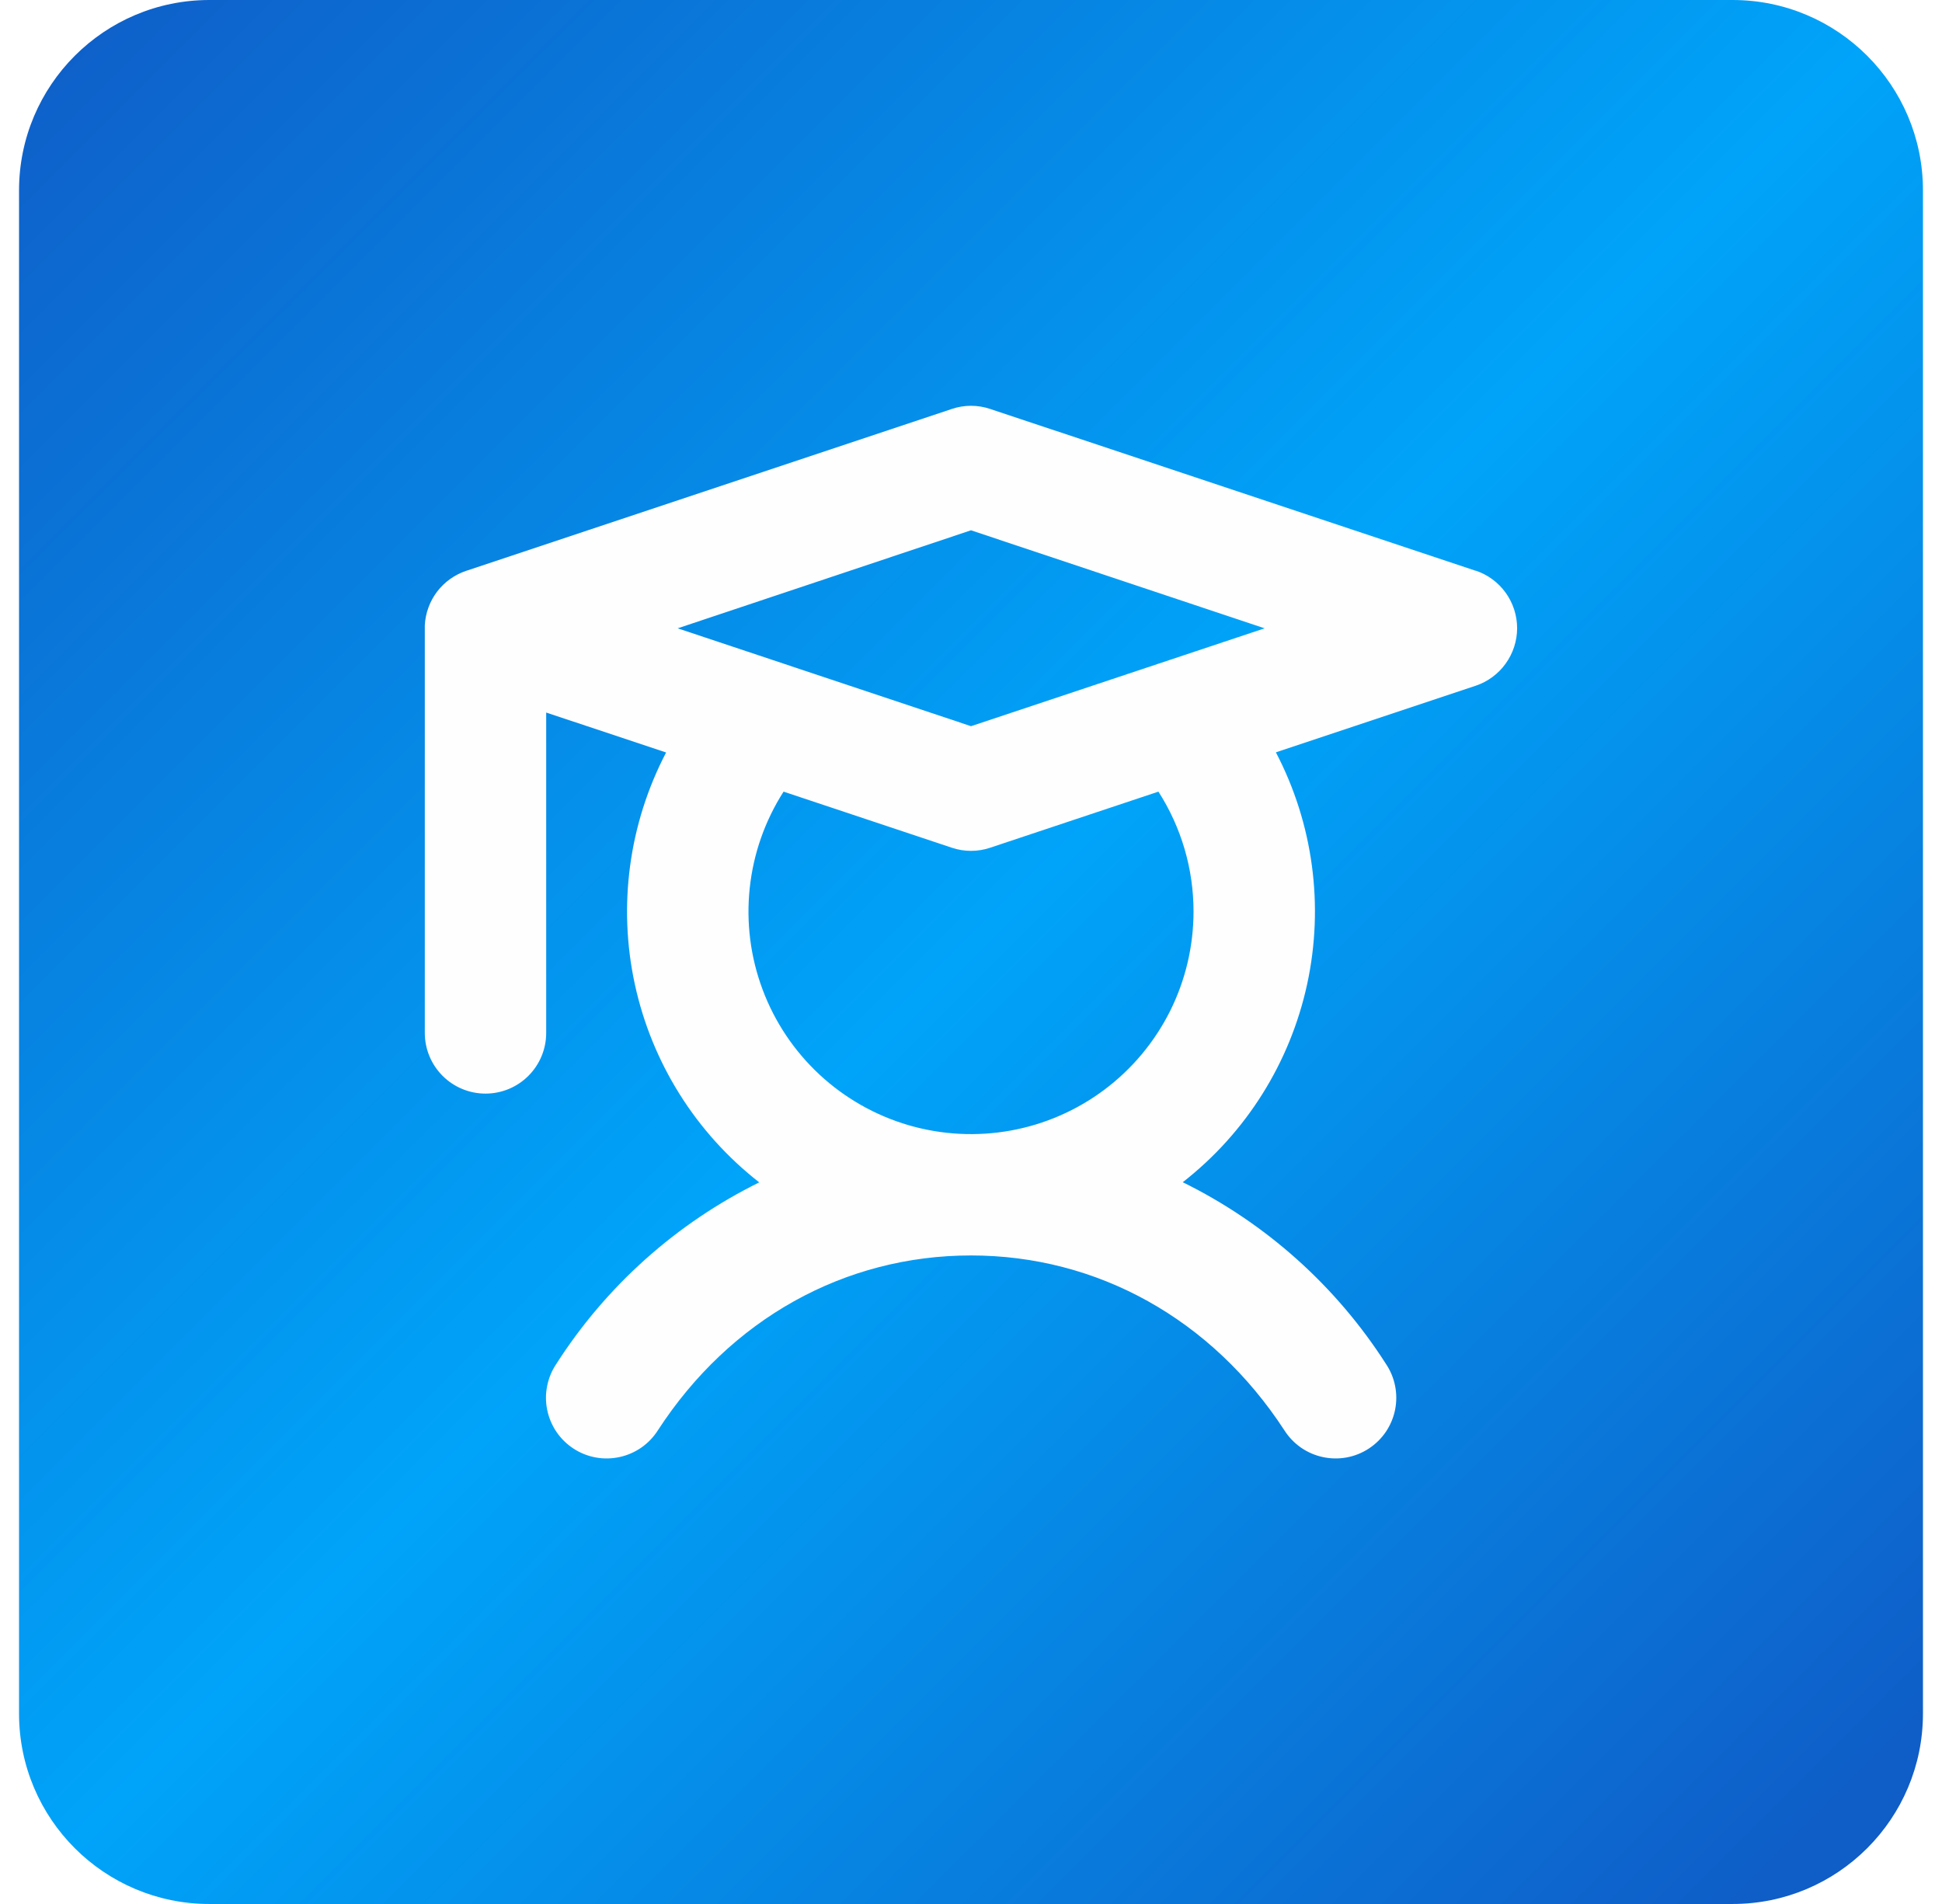
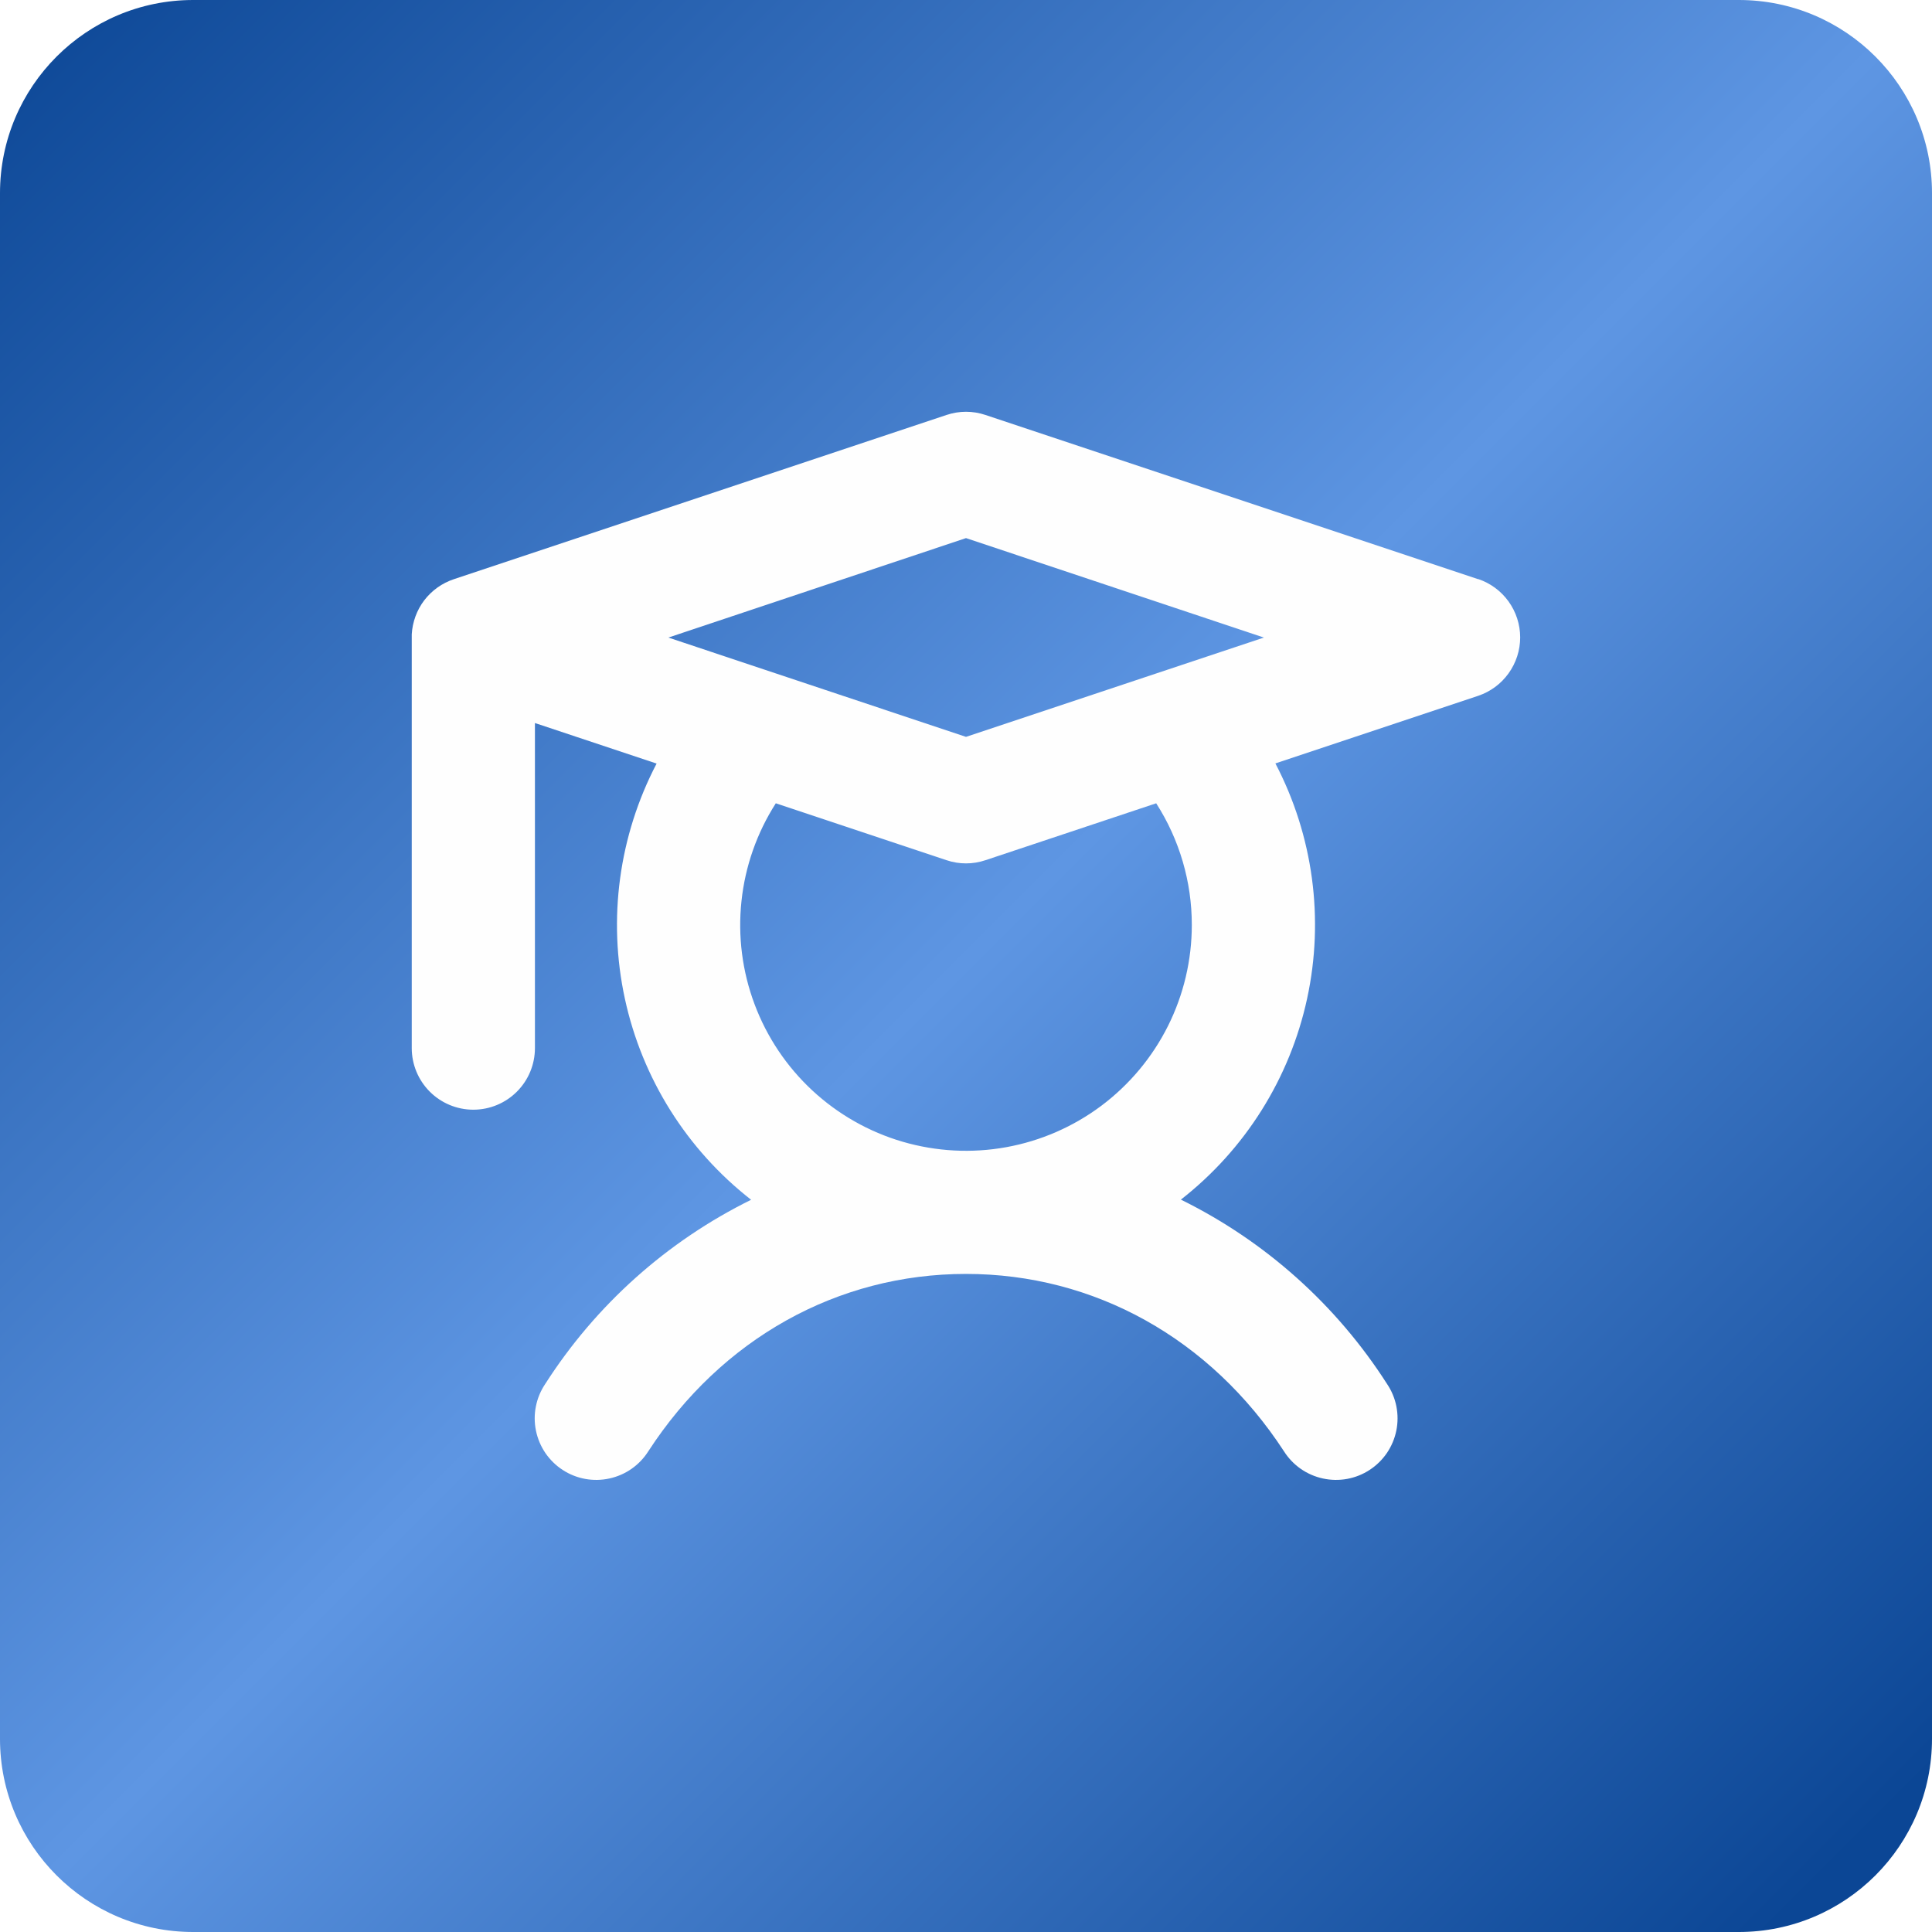
- <svg xmlns="http://www.w3.org/2000/svg" width="51" height="50" viewBox="0 0 51 50" fill="none">
-   <rect x="0.5" width="50" height="50" rx="5" fill="url(#paint0_linear_738_593)" />
-   <path d="M38.754 14.989L26.003 10.739C25.677 10.629 25.323 10.629 24.997 10.739L12.247 14.989C11.943 15.09 11.676 15.28 11.481 15.534C11.287 15.789 11.174 16.097 11.156 16.417C11.155 16.445 11.155 16.473 11.156 16.5V27.125C11.156 27.548 11.324 27.953 11.623 28.252C11.922 28.551 12.327 28.719 12.75 28.719C13.173 28.719 13.578 28.551 13.877 28.252C14.176 27.953 14.344 27.548 14.344 27.125V18.712L17.493 19.761C16.516 21.631 16.225 23.786 16.672 25.848C17.119 27.911 18.275 29.752 19.939 31.05C17.762 32.124 15.919 33.772 14.61 35.817C14.492 35.992 14.41 36.189 14.369 36.396C14.327 36.603 14.328 36.816 14.37 37.023C14.412 37.23 14.495 37.427 14.613 37.602C14.732 37.776 14.884 37.926 15.061 38.041C15.238 38.157 15.436 38.236 15.644 38.274C15.852 38.312 16.065 38.308 16.271 38.263C16.478 38.218 16.673 38.133 16.846 38.012C17.019 37.891 17.166 37.736 17.279 37.558C19.174 34.641 22.18 32.969 25.5 32.969C28.82 32.969 31.826 34.641 33.728 37.558C33.841 37.736 33.988 37.891 34.161 38.012C34.334 38.133 34.529 38.218 34.736 38.263C34.942 38.308 35.155 38.312 35.363 38.274C35.571 38.236 35.769 38.157 35.946 38.041C36.123 37.926 36.275 37.776 36.394 37.602C36.512 37.427 36.595 37.23 36.637 37.023C36.679 36.816 36.679 36.603 36.638 36.396C36.597 36.189 36.515 35.992 36.397 35.817C35.087 33.77 33.242 32.12 31.061 31.046C32.725 29.748 33.881 27.907 34.328 25.844C34.775 23.782 34.485 21.628 33.507 19.757L38.754 18.008C39.07 17.902 39.346 17.699 39.541 17.427C39.736 17.156 39.842 16.831 39.842 16.496C39.842 16.162 39.736 15.836 39.541 15.565C39.346 15.294 39.07 15.091 38.754 14.985V14.989ZM25.5 13.926L33.21 16.5L25.5 19.07L17.797 16.5L25.5 13.926ZM31.344 23.938C31.344 24.846 31.133 25.741 30.727 26.553C30.321 27.364 29.731 28.07 29.005 28.615C28.279 29.159 27.436 29.527 26.542 29.689C25.649 29.851 24.731 29.802 23.86 29.548C22.988 29.293 22.189 28.839 21.523 28.221C20.858 27.603 20.346 26.839 20.028 25.989C19.709 25.139 19.593 24.227 19.689 23.324C19.784 22.421 20.089 21.553 20.578 20.789L24.997 22.262C25.323 22.372 25.677 22.372 26.003 22.262L30.422 20.789C31.025 21.729 31.345 22.822 31.344 23.938Z" fill="#FEFEFE" />
+ <svg xmlns="http://www.w3.org/2000/svg" width="50" height="50" viewBox="0 0 50 50" fill="none">
+   <rect width="50" height="50" rx="5" fill="url(#paint0_linear_738_593)" />
+   <path d="M38.254 14.989L25.503 10.739C25.177 10.629 24.823 10.629 24.497 10.739L11.747 14.989C11.443 15.09 11.176 15.28 10.981 15.534C10.787 15.789 10.674 16.097 10.656 16.417C10.655 16.445 10.655 16.473 10.656 16.5V27.125C10.656 27.548 10.824 27.953 11.123 28.252C11.422 28.551 11.827 28.719 12.25 28.719C12.673 28.719 13.078 28.551 13.377 28.252C13.676 27.953 13.844 27.548 13.844 27.125V18.712L16.993 19.761C16.016 21.631 15.725 23.786 16.172 25.848C16.619 27.911 17.775 29.752 19.439 31.05C17.262 32.124 15.419 33.772 14.11 35.817C13.992 35.992 13.91 36.189 13.869 36.396C13.827 36.603 13.828 36.816 13.87 37.023C13.912 37.23 13.995 37.427 14.113 37.602C14.232 37.776 14.384 37.926 14.561 38.041C14.738 38.157 14.936 38.236 15.144 38.274C15.352 38.312 15.565 38.308 15.771 38.263C15.978 38.218 16.173 38.133 16.346 38.012C16.519 37.891 16.666 37.736 16.779 37.558C18.674 34.641 21.68 32.969 25 32.969C28.32 32.969 31.326 34.641 33.228 37.558C33.341 37.736 33.488 37.891 33.661 38.012C33.834 38.133 34.029 38.218 34.236 38.263C34.442 38.308 34.655 38.312 34.863 38.274C35.071 38.236 35.269 38.157 35.446 38.041C35.623 37.926 35.775 37.776 35.894 37.602C36.012 37.427 36.095 37.23 36.137 37.023C36.179 36.816 36.179 36.603 36.138 36.396C36.097 36.189 36.015 35.992 35.897 35.817C34.587 33.77 32.742 32.12 30.561 31.046C32.225 29.748 33.381 27.907 33.828 25.844C34.275 23.782 33.985 21.628 33.007 19.757L38.254 18.008C38.57 17.902 38.846 17.699 39.041 17.427C39.236 17.156 39.342 16.831 39.342 16.496C39.342 16.162 39.236 15.836 39.041 15.565C38.846 15.294 38.57 15.091 38.254 14.985V14.989ZM25 13.926L32.71 16.5L25 19.07L17.297 16.5L25 13.926ZM30.844 23.938C30.844 24.846 30.633 25.741 30.227 26.553C29.821 27.364 29.231 28.07 28.505 28.615C27.779 29.159 26.936 29.527 26.042 29.689C25.149 29.851 24.231 29.802 23.36 29.548C22.488 29.293 21.689 28.839 21.023 28.221C20.358 27.603 19.846 26.839 19.528 25.989C19.209 25.139 19.093 24.227 19.189 23.324C19.284 22.421 19.589 21.553 20.078 20.789L24.497 22.262C24.823 22.372 25.177 22.372 25.503 22.262L29.922 20.789C30.525 21.729 30.845 22.822 30.844 23.938Z" fill="#FEFEFE" />
  <defs>
-     <linearGradient id="paint0_linear_738_593" x1="0.5" y1="0" x2="50.5" y2="50" gradientUnits="userSpaceOnUse">
-       <stop stop-color="#0F5DC7" />
-       <stop offset="0.499" stop-color="#00A4F9" />
-       <stop offset="0.958" stop-color="#0F5DC7" />
+     <linearGradient id="paint0_linear_738_593" x1="0" y1="0" x2="50" y2="50" gradientUnits="userSpaceOnUse">
+       <stop stop-color="#0B4695" />
+       <stop offset="0.499" stop-color="#5E96E3" />
+       <stop offset="0.958" stop-color="#0B4695" />
    </linearGradient>
  </defs>
</svg>
